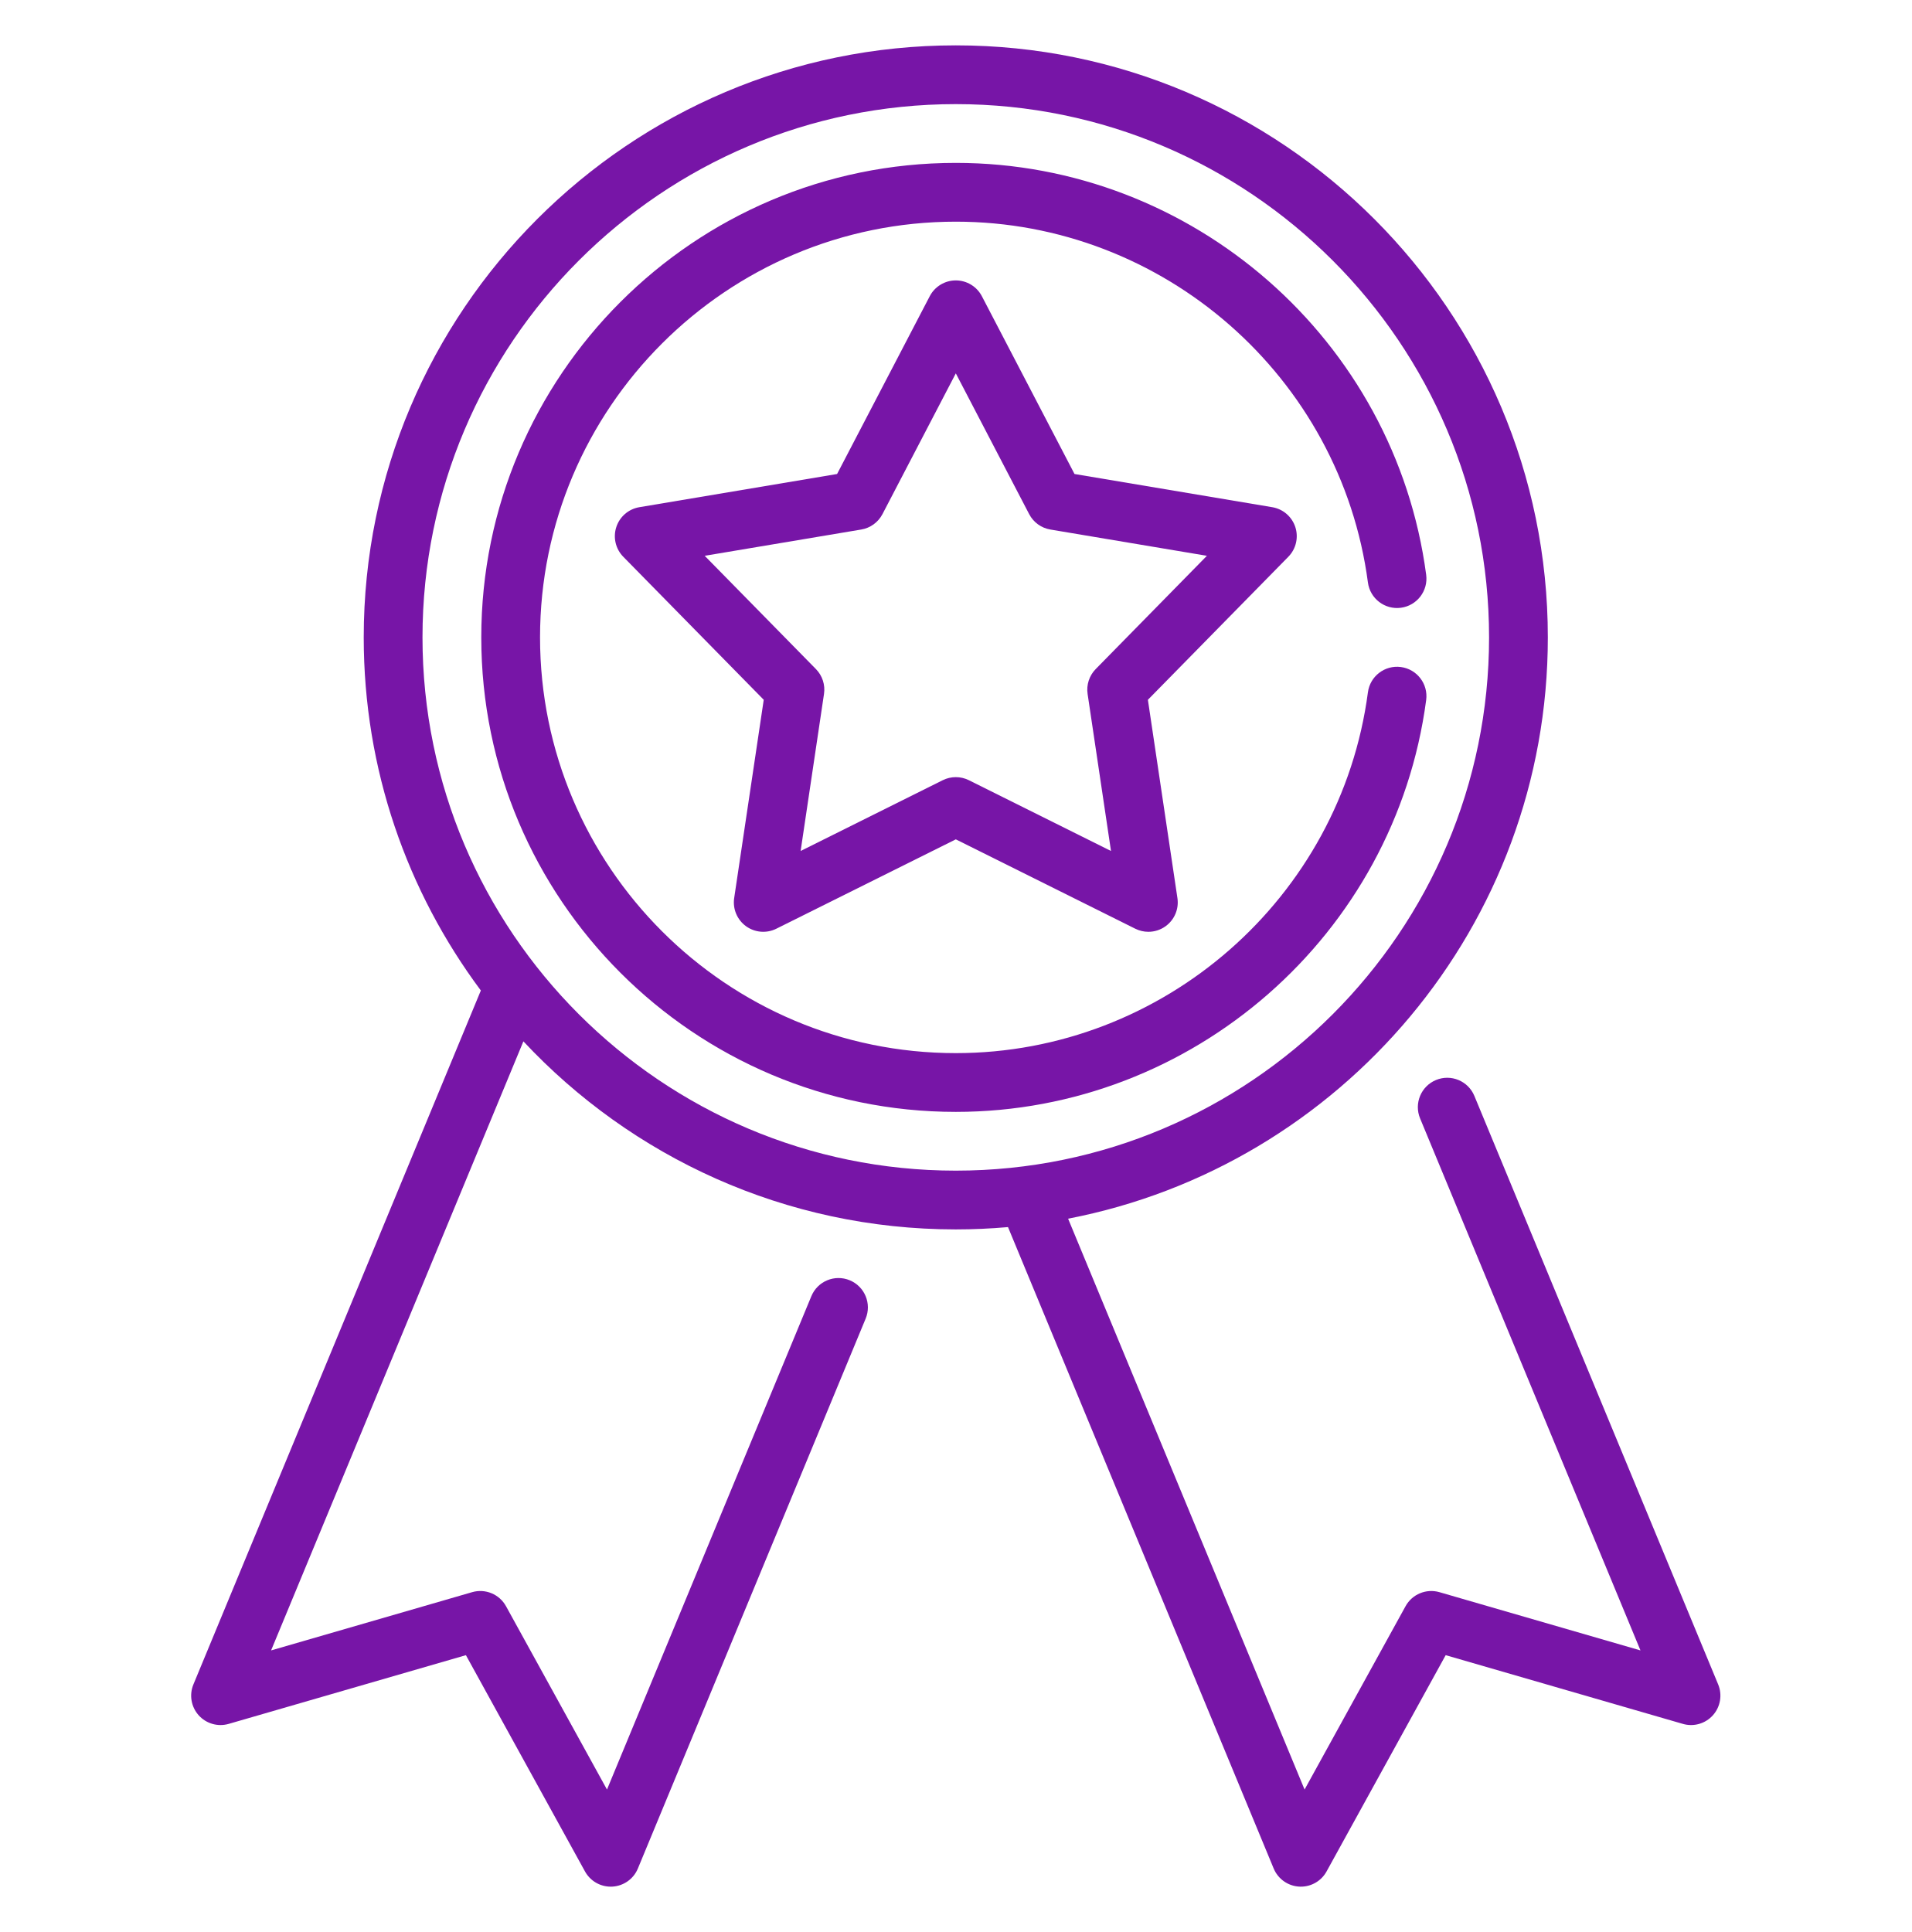
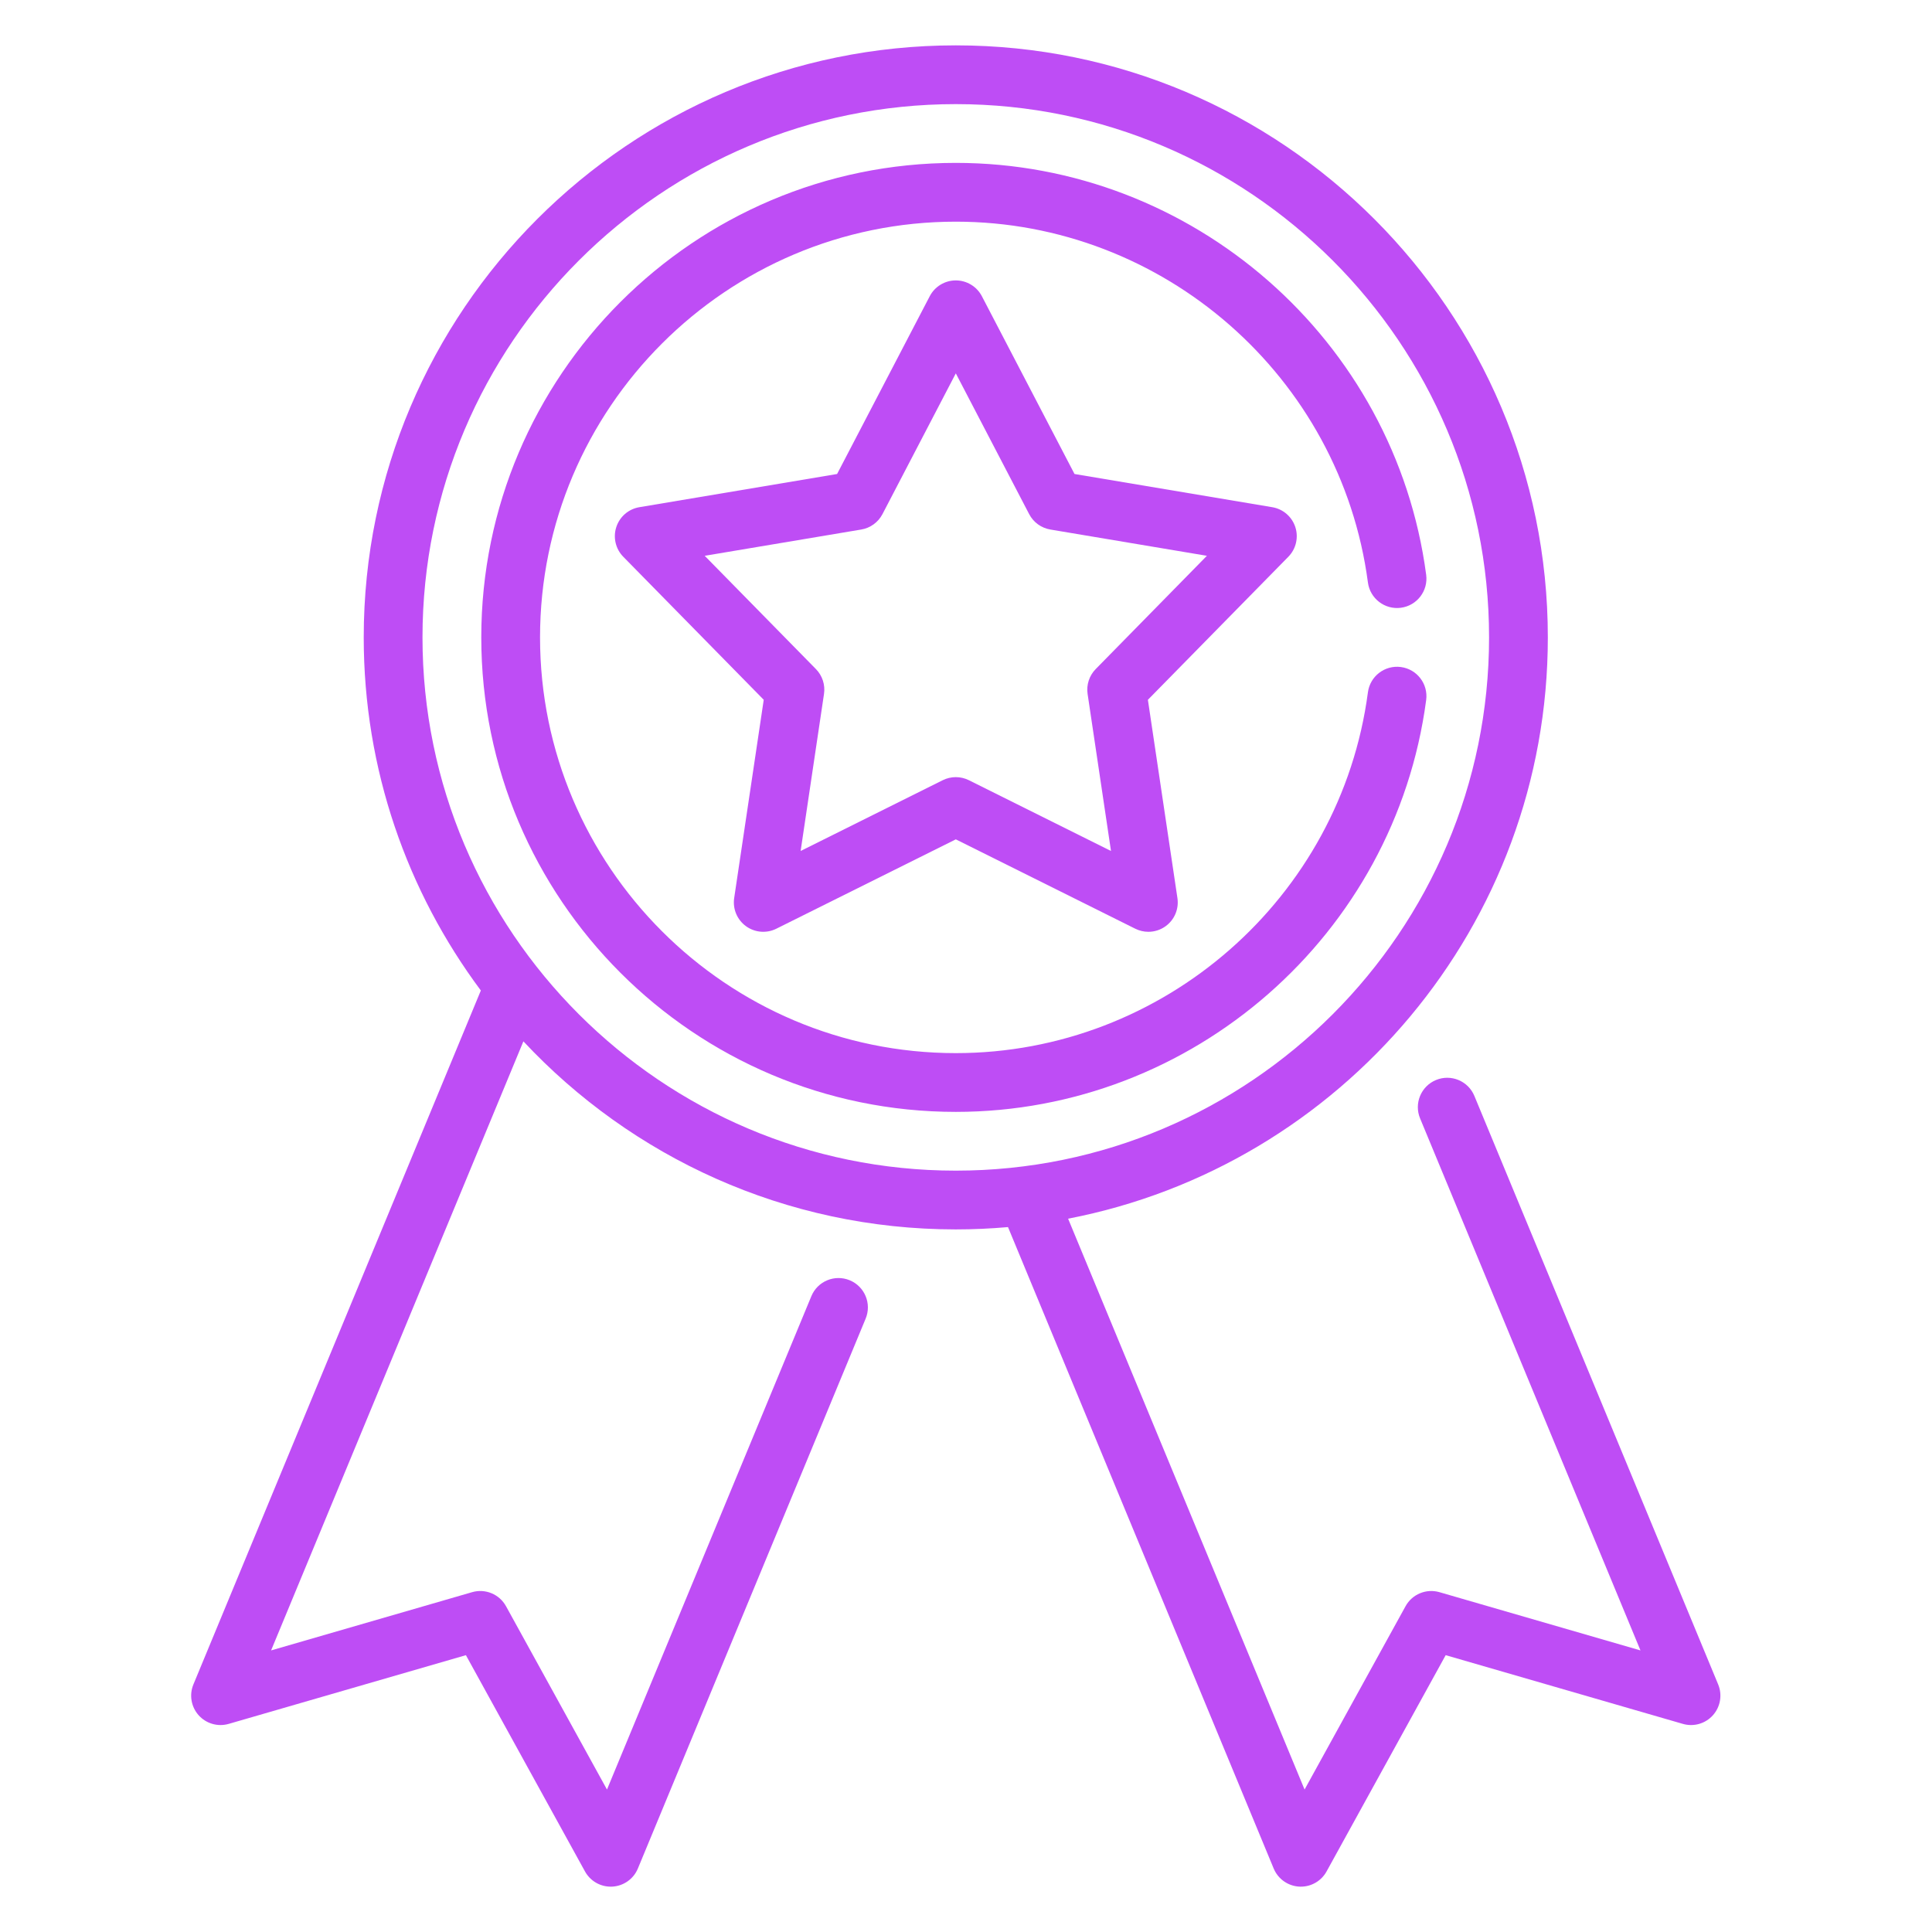
<svg xmlns="http://www.w3.org/2000/svg" width="93" height="94" viewBox="0 0 93 94" fill="none">
-   <path d="M83.592 81.954L71.731 53.321C71.429 52.592 70.593 52.245 69.864 52.547C69.134 52.85 68.788 53.686 69.09 54.415L79.812 80.3L70.032 77.466C69.39 77.28 68.704 77.564 68.382 78.15L63.47 87.069L51.965 59.294C65.244 56.734 75.305 45.026 75.305 31.012C75.305 15.129 62.384 2.207 46.501 2.207C30.618 2.207 17.696 15.129 17.696 31.012C17.696 37.445 19.816 43.392 23.394 48.192L9.41 81.954C9.199 82.462 9.299 83.045 9.665 83.455C10.032 83.864 10.601 84.027 11.128 83.874L22.667 80.531L28.461 91.054C28.713 91.512 29.194 91.794 29.713 91.794C29.739 91.794 29.766 91.793 29.792 91.792C30.341 91.761 30.824 91.419 31.034 90.911L42.115 64.159C42.418 63.429 42.071 62.593 41.342 62.291C40.612 61.989 39.776 62.335 39.474 63.065L29.531 87.069L24.619 78.15C24.297 77.564 23.611 77.28 22.969 77.466L13.189 80.3L25.464 50.666C30.725 56.293 38.208 59.816 46.501 59.816C47.357 59.816 48.203 59.777 49.041 59.703L61.967 90.911C62.178 91.419 62.66 91.761 63.209 91.792C63.236 91.793 63.262 91.794 63.288 91.794C63.807 91.794 64.288 91.512 64.54 91.054L70.335 80.531L81.873 83.874C82.401 84.028 82.97 83.864 83.336 83.455C83.703 83.045 83.802 82.462 83.592 81.954ZM20.555 31.012C20.555 16.705 32.194 5.066 46.501 5.066C60.807 5.066 72.446 16.705 72.446 31.012C72.446 45.318 60.807 56.957 46.501 56.957C32.194 56.957 20.555 45.318 20.555 31.012Z" fill="#7715A7" />
-   <path d="M63.02 25.645C62.855 25.138 62.422 24.765 61.897 24.677L52.277 23.062L47.77 14.412C47.523 13.94 47.035 13.643 46.502 13.643C45.969 13.643 45.48 13.94 45.234 14.412L40.726 23.062L31.107 24.677C30.581 24.765 30.148 25.138 29.984 25.645C29.819 26.151 29.95 26.708 30.323 27.088L37.157 34.048L35.719 43.696C35.641 44.223 35.862 44.749 36.293 45.063C36.724 45.376 37.294 45.423 37.77 45.186L46.502 40.838L55.233 45.186C55.435 45.286 55.653 45.336 55.87 45.336C56.167 45.336 56.462 45.244 56.711 45.063C57.142 44.75 57.363 44.223 57.284 43.696L55.847 34.048L62.681 27.088C63.054 26.708 63.184 26.151 63.02 25.645ZM53.308 32.553C52.994 32.873 52.848 33.322 52.914 33.765L54.052 41.404L47.139 37.961C46.938 37.861 46.72 37.811 46.502 37.811C46.283 37.811 46.065 37.861 45.864 37.961L38.952 41.404L40.089 33.765C40.156 33.322 40.01 32.873 39.696 32.553L34.285 27.042L41.901 25.764C42.344 25.69 42.725 25.412 42.933 25.015L46.502 18.166L50.071 25.015C50.278 25.413 50.66 25.69 51.102 25.764L58.718 27.042L53.308 32.553Z" fill="#7715A7" />
-   <path d="M68.157 32.454C67.374 32.349 66.655 32.901 66.552 33.683C65.226 43.692 56.606 51.239 46.501 51.239C35.348 51.239 26.274 42.166 26.274 31.012C26.274 19.858 35.348 10.785 46.501 10.785C56.606 10.785 65.226 18.332 66.552 28.341C66.655 29.123 67.375 29.675 68.157 29.57C68.939 29.466 69.49 28.748 69.386 27.965C67.873 16.541 58.034 7.925 46.501 7.925C33.771 7.925 23.415 18.282 23.415 31.012C23.415 43.742 33.771 54.098 46.501 54.098C58.034 54.098 67.873 45.483 69.386 34.059C69.49 33.276 68.939 32.558 68.157 32.454Z" fill="#7715A7" />
+   <path d="M83.592 81.954L71.731 53.321C71.429 52.592 70.593 52.245 69.864 52.547C69.134 52.85 68.788 53.686 69.09 54.415L79.812 80.3L70.032 77.466C69.39 77.28 68.704 77.564 68.382 78.15L63.47 87.069L51.965 59.294C65.244 56.734 75.305 45.026 75.305 31.012C75.305 15.129 62.384 2.207 46.501 2.207C30.618 2.207 17.696 15.129 17.696 31.012C17.696 37.445 19.816 43.392 23.394 48.192L9.41 81.954C9.199 82.462 9.299 83.045 9.665 83.455C10.032 83.864 10.601 84.027 11.128 83.874L22.667 80.531L28.461 91.054C28.713 91.512 29.194 91.794 29.713 91.794C29.739 91.794 29.766 91.793 29.792 91.792C30.341 91.761 30.824 91.419 31.034 90.911L42.115 64.159C42.418 63.429 42.071 62.593 41.342 62.291C40.612 61.989 39.776 62.335 39.474 63.065L29.531 87.069L24.619 78.15C24.297 77.564 23.611 77.28 22.969 77.466L13.189 80.3L25.464 50.666C30.725 56.293 38.208 59.816 46.501 59.816C47.357 59.816 48.203 59.777 49.041 59.703L61.967 90.911C62.178 91.419 62.66 91.761 63.209 91.792C63.236 91.793 63.262 91.794 63.288 91.794C63.807 91.794 64.288 91.512 64.54 91.054L70.335 80.531L81.873 83.874C82.401 84.028 82.97 83.864 83.336 83.455C83.703 83.045 83.802 82.462 83.592 81.954ZM20.555 31.012C20.555 16.705 32.194 5.066 46.501 5.066C60.807 5.066 72.446 16.705 72.446 31.012C72.446 45.318 60.807 56.957 46.501 56.957C32.194 56.957 20.555 45.318 20.555 31.012Z" fill="#be4df5" />
+   <path d="M63.02 25.645C62.855 25.138 62.422 24.765 61.897 24.677L52.277 23.062L47.77 14.412C47.523 13.94 47.035 13.643 46.502 13.643C45.969 13.643 45.48 13.94 45.234 14.412L40.726 23.062L31.107 24.677C30.581 24.765 30.148 25.138 29.984 25.645C29.819 26.151 29.95 26.708 30.323 27.088L37.157 34.048L35.719 43.696C35.641 44.223 35.862 44.749 36.293 45.063C36.724 45.376 37.294 45.423 37.77 45.186L46.502 40.838L55.233 45.186C55.435 45.286 55.653 45.336 55.87 45.336C56.167 45.336 56.462 45.244 56.711 45.063C57.142 44.75 57.363 44.223 57.284 43.696L55.847 34.048L62.681 27.088C63.054 26.708 63.184 26.151 63.02 25.645ZM53.308 32.553C52.994 32.873 52.848 33.322 52.914 33.765L54.052 41.404L47.139 37.961C46.938 37.861 46.72 37.811 46.502 37.811C46.283 37.811 46.065 37.861 45.864 37.961L38.952 41.404L40.089 33.765C40.156 33.322 40.01 32.873 39.696 32.553L34.285 27.042L41.901 25.764C42.344 25.69 42.725 25.412 42.933 25.015L46.502 18.166L50.071 25.015C50.278 25.413 50.66 25.69 51.102 25.764L58.718 27.042L53.308 32.553Z" fill="#be4df5" />
+   <path d="M68.157 32.454C67.374 32.349 66.655 32.901 66.552 33.683C65.226 43.692 56.606 51.239 46.501 51.239C35.348 51.239 26.274 42.166 26.274 31.012C26.274 19.858 35.348 10.785 46.501 10.785C56.606 10.785 65.226 18.332 66.552 28.341C66.655 29.123 67.375 29.675 68.157 29.57C68.939 29.466 69.49 28.748 69.386 27.965C67.873 16.541 58.034 7.925 46.501 7.925C33.771 7.925 23.415 18.282 23.415 31.012C23.415 43.742 33.771 54.098 46.501 54.098C58.034 54.098 67.873 45.483 69.386 34.059C69.49 33.276 68.939 32.558 68.157 32.454Z" fill="#be4df5" />
</svg>
